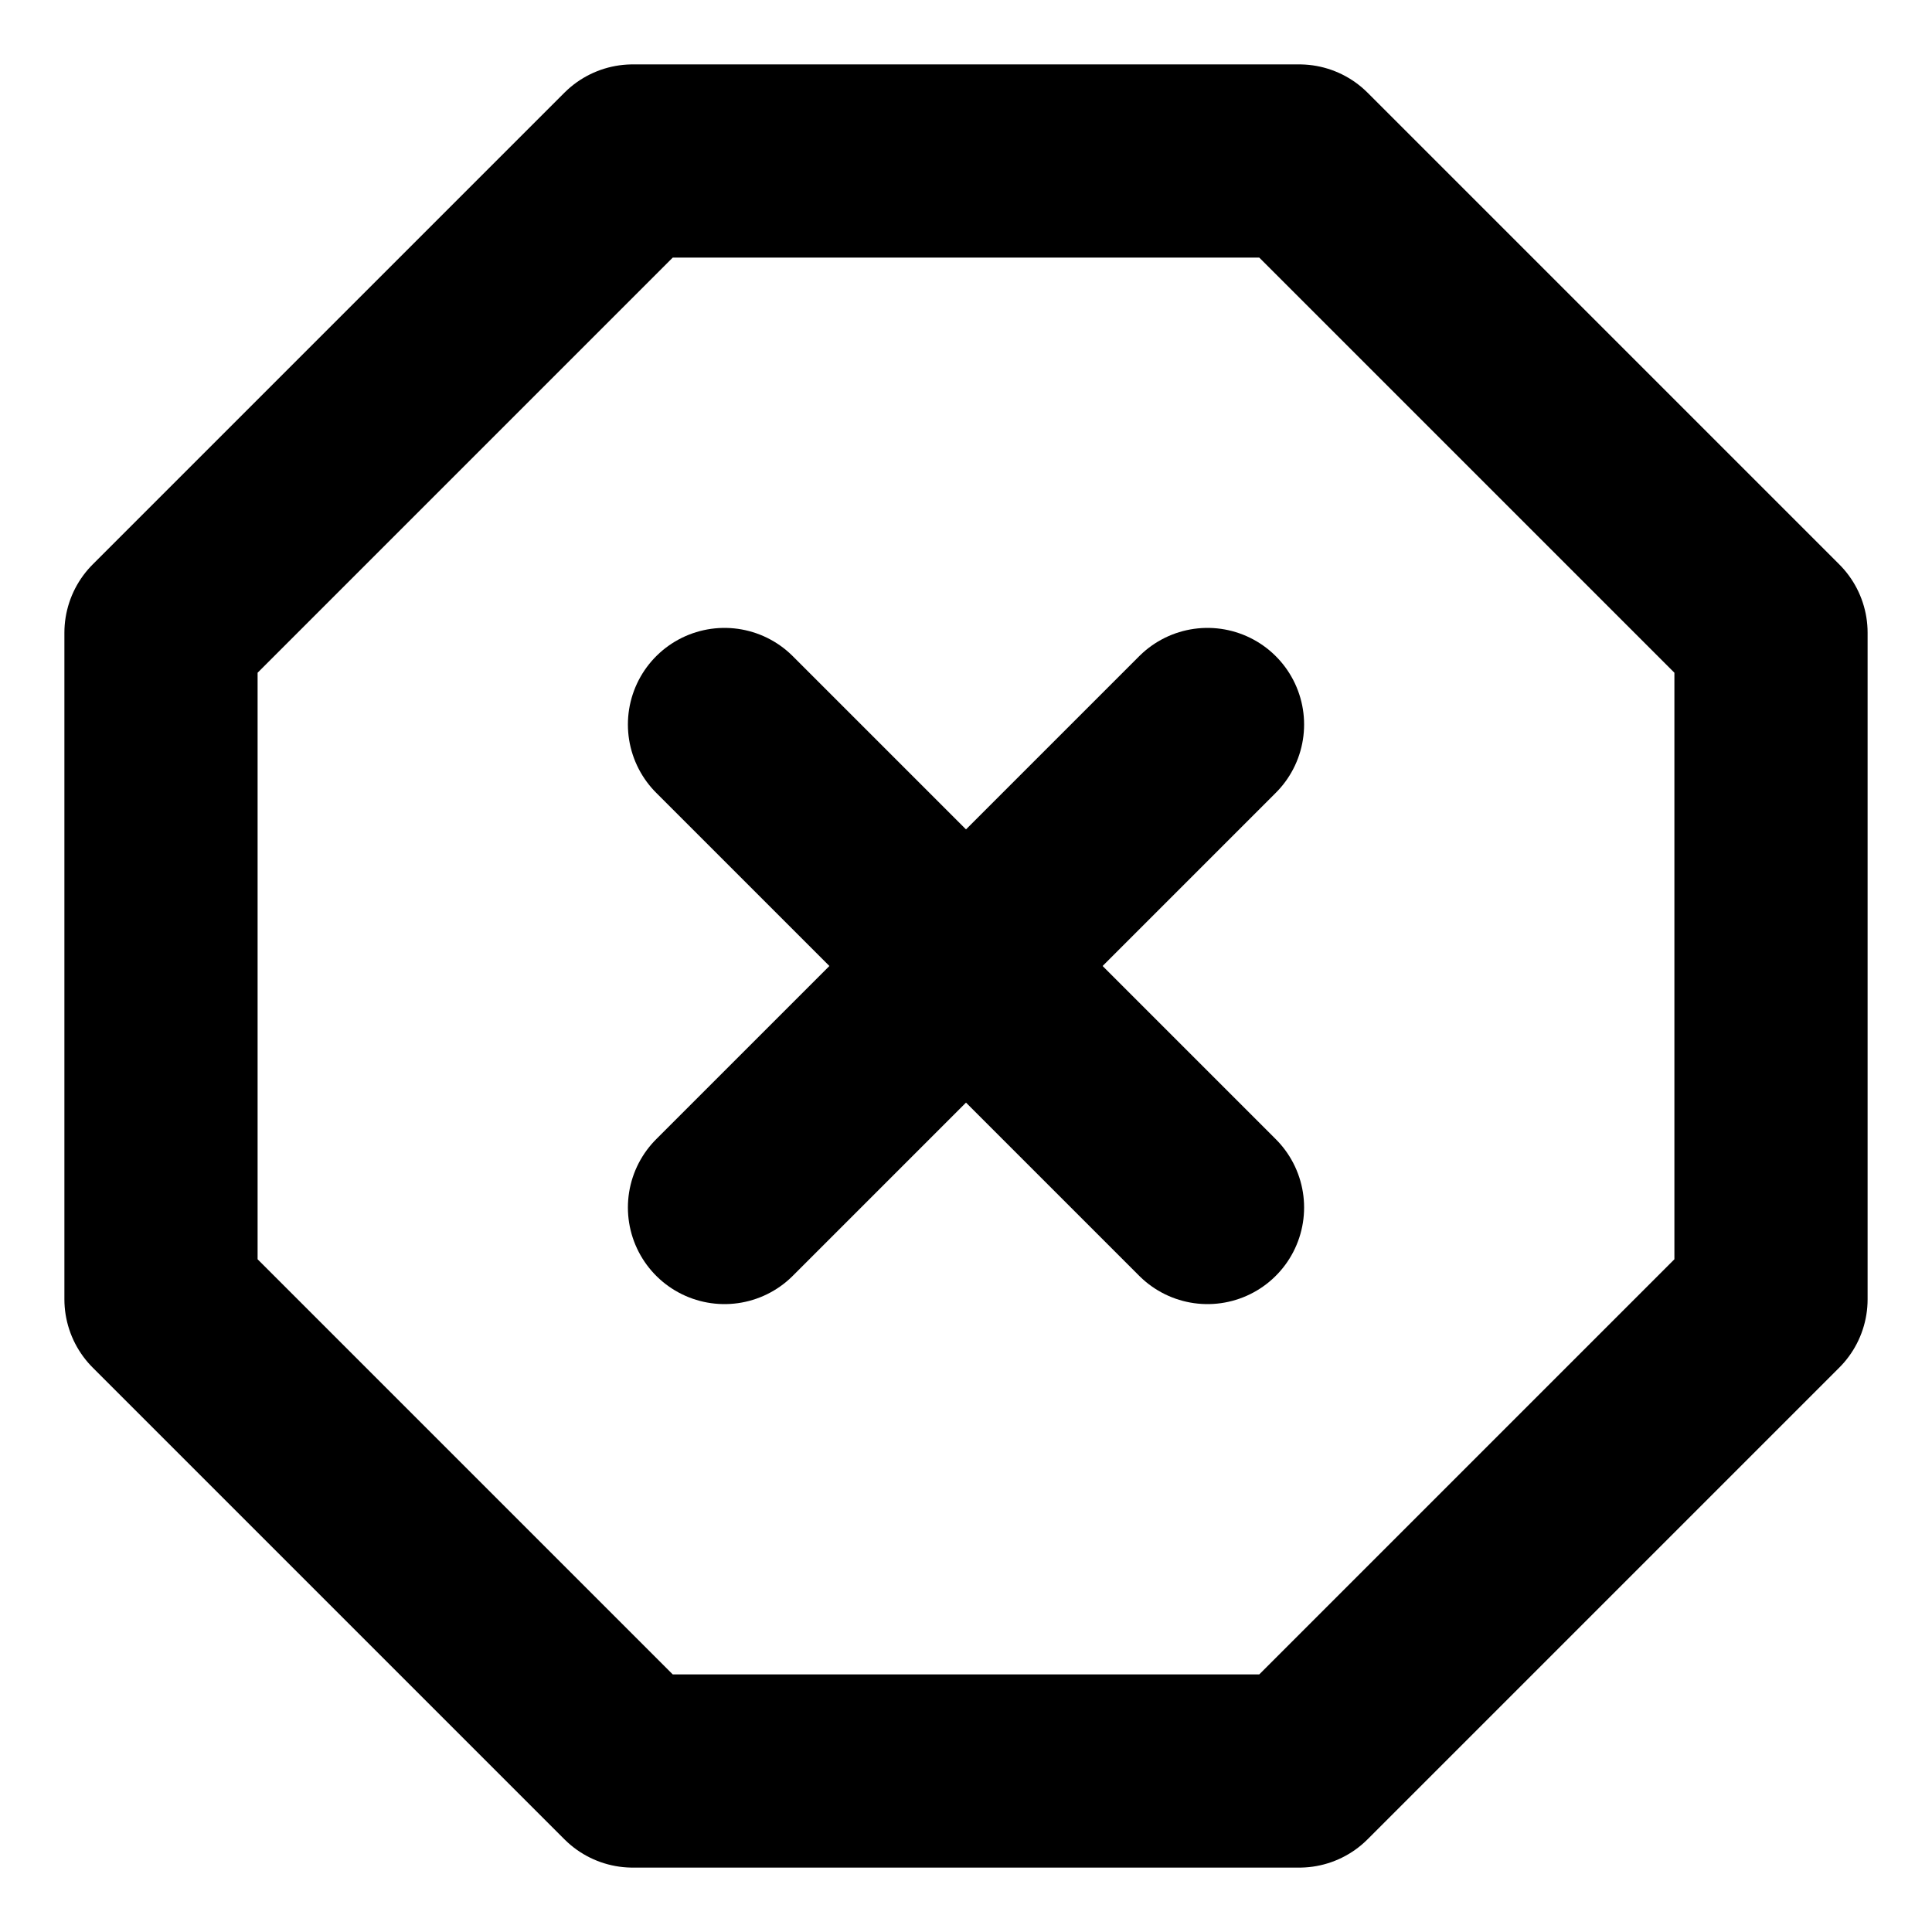
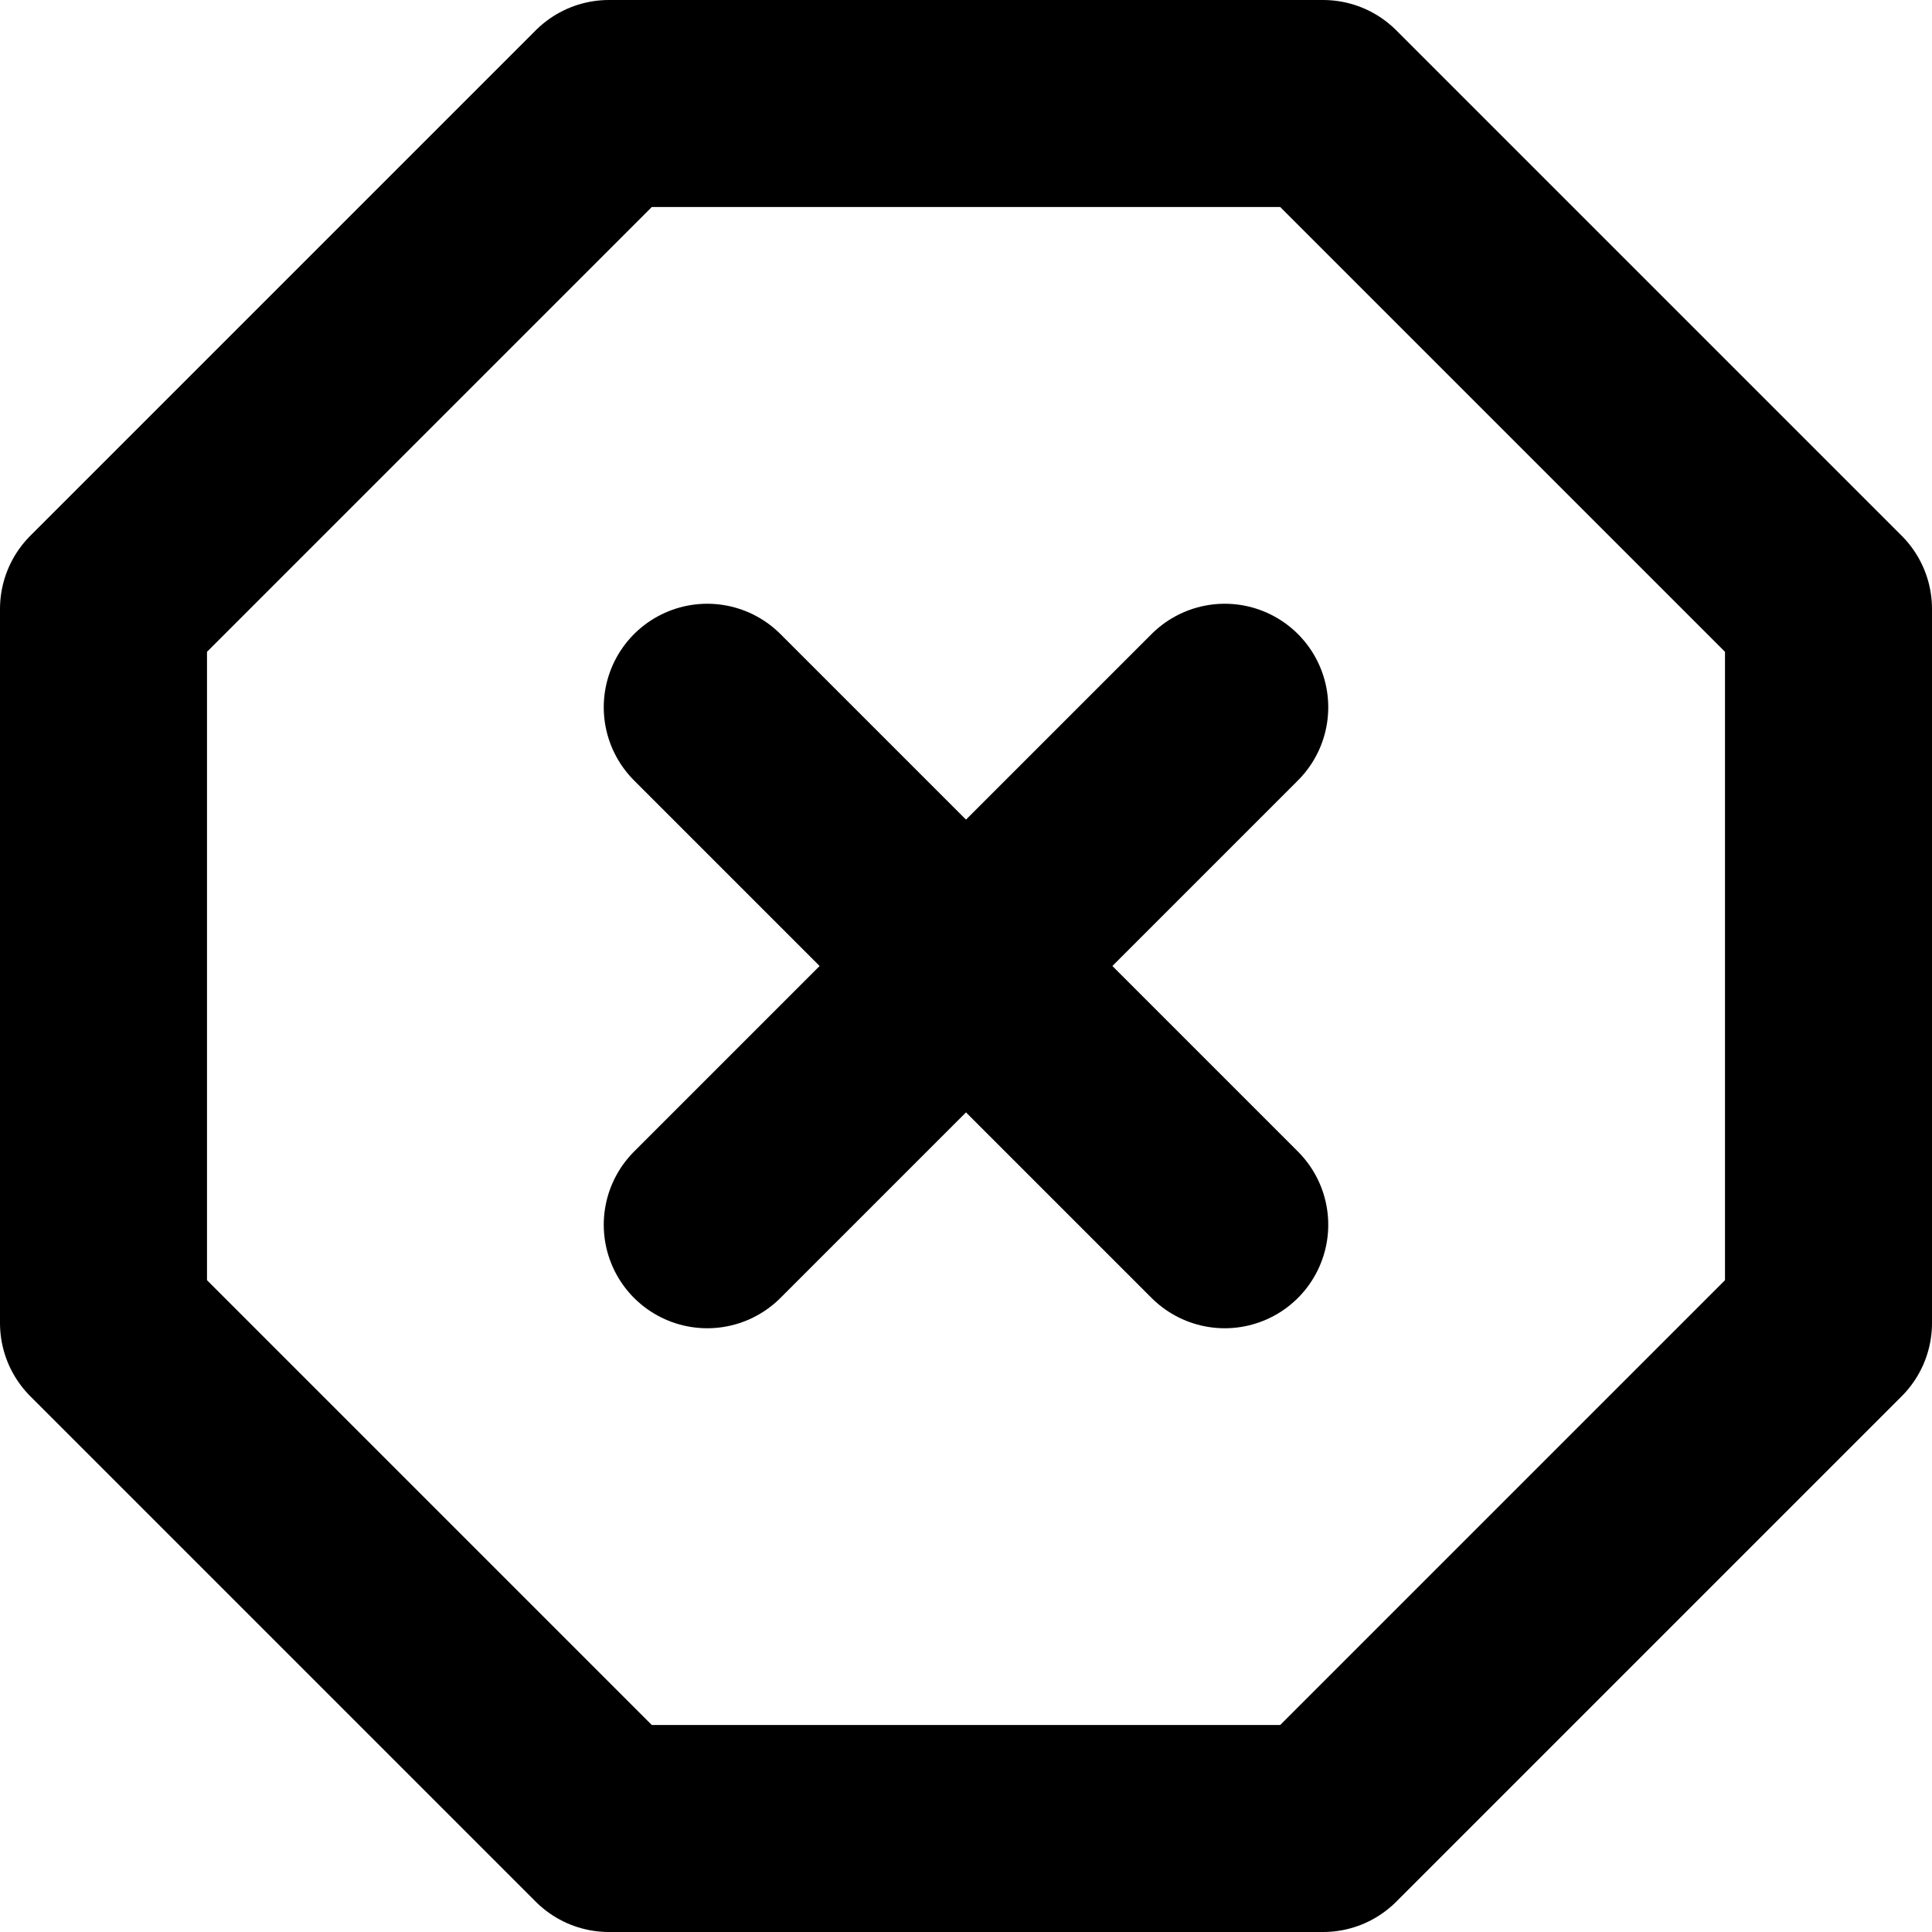
- <svg xmlns="http://www.w3.org/2000/svg" width="30" height="30" viewBox="0 0 30 30" fill="none">
-   <path d="M9.825 2.5H20.175L27.5 9.825V20.175L20.175 27.5H9.825L2.5 20.175V9.825L9.825 2.5Z" stroke="currentColor" stroke-width="3" stroke-linecap="round" stroke-linejoin="round" />
-   <path d="M18.75 11.25L11.25 18.75" stroke="currentColor" stroke-width="3" stroke-linecap="round" stroke-linejoin="round" />
-   <path d="M11.25 11.25L18.75 18.75" stroke="currentColor" stroke-width="3" stroke-linecap="round" stroke-linejoin="round" />
+ <svg xmlns="http://www.w3.org/2000/svg" width="28" height="28" viewBox="0 0 28 28" fill="none">
+   <path d="M8.825 1.5H19.175L26.5 8.825V19.175L19.175 26.5H8.825L1.5 19.175V8.825L8.825 1.5Z" stroke="currentColor" stroke-width="3" stroke-linecap="round" stroke-linejoin="round" />
+   <path d="M17.75 10.25L10.25 17.75" stroke="currentColor" stroke-width="3" stroke-linecap="round" stroke-linejoin="round" />
+   <path d="M10.25 10.25L17.75 17.75" stroke="currentColor" stroke-width="3" stroke-linecap="round" stroke-linejoin="round" />
</svg>
